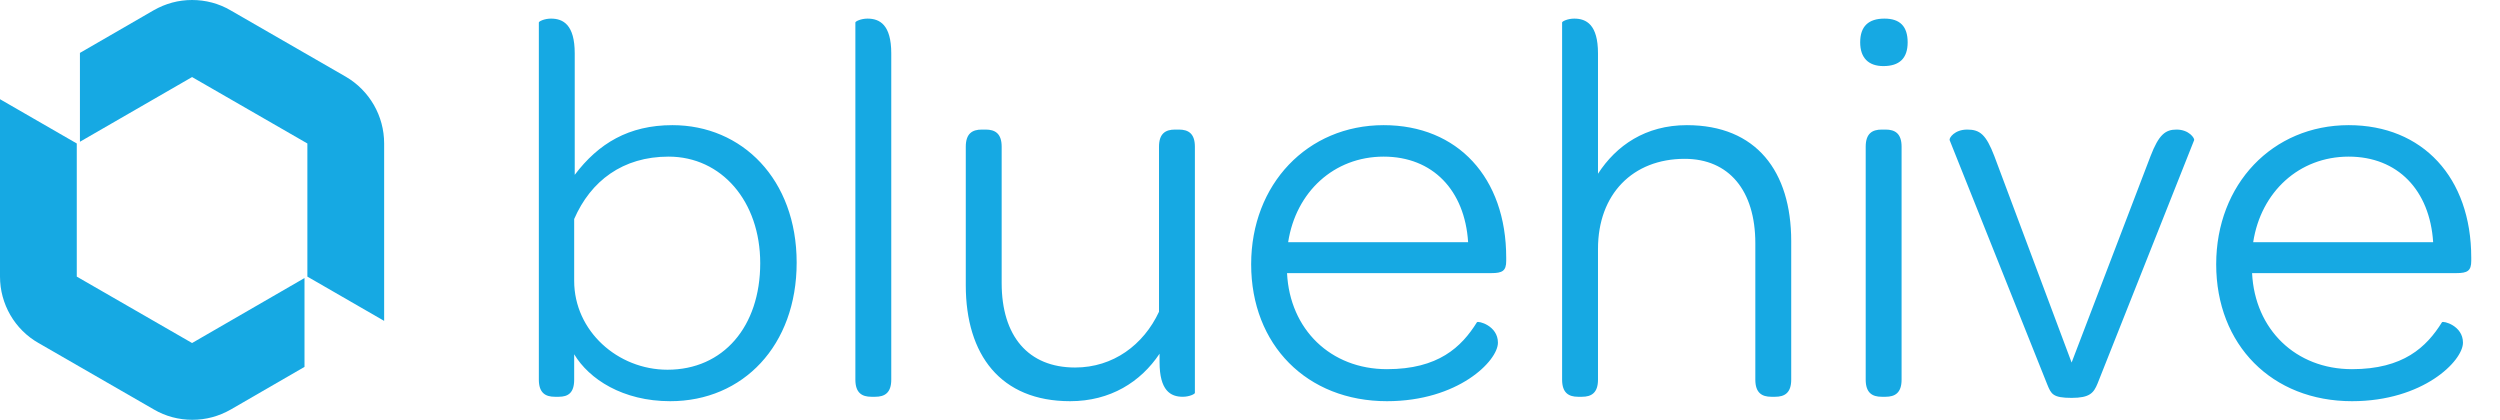
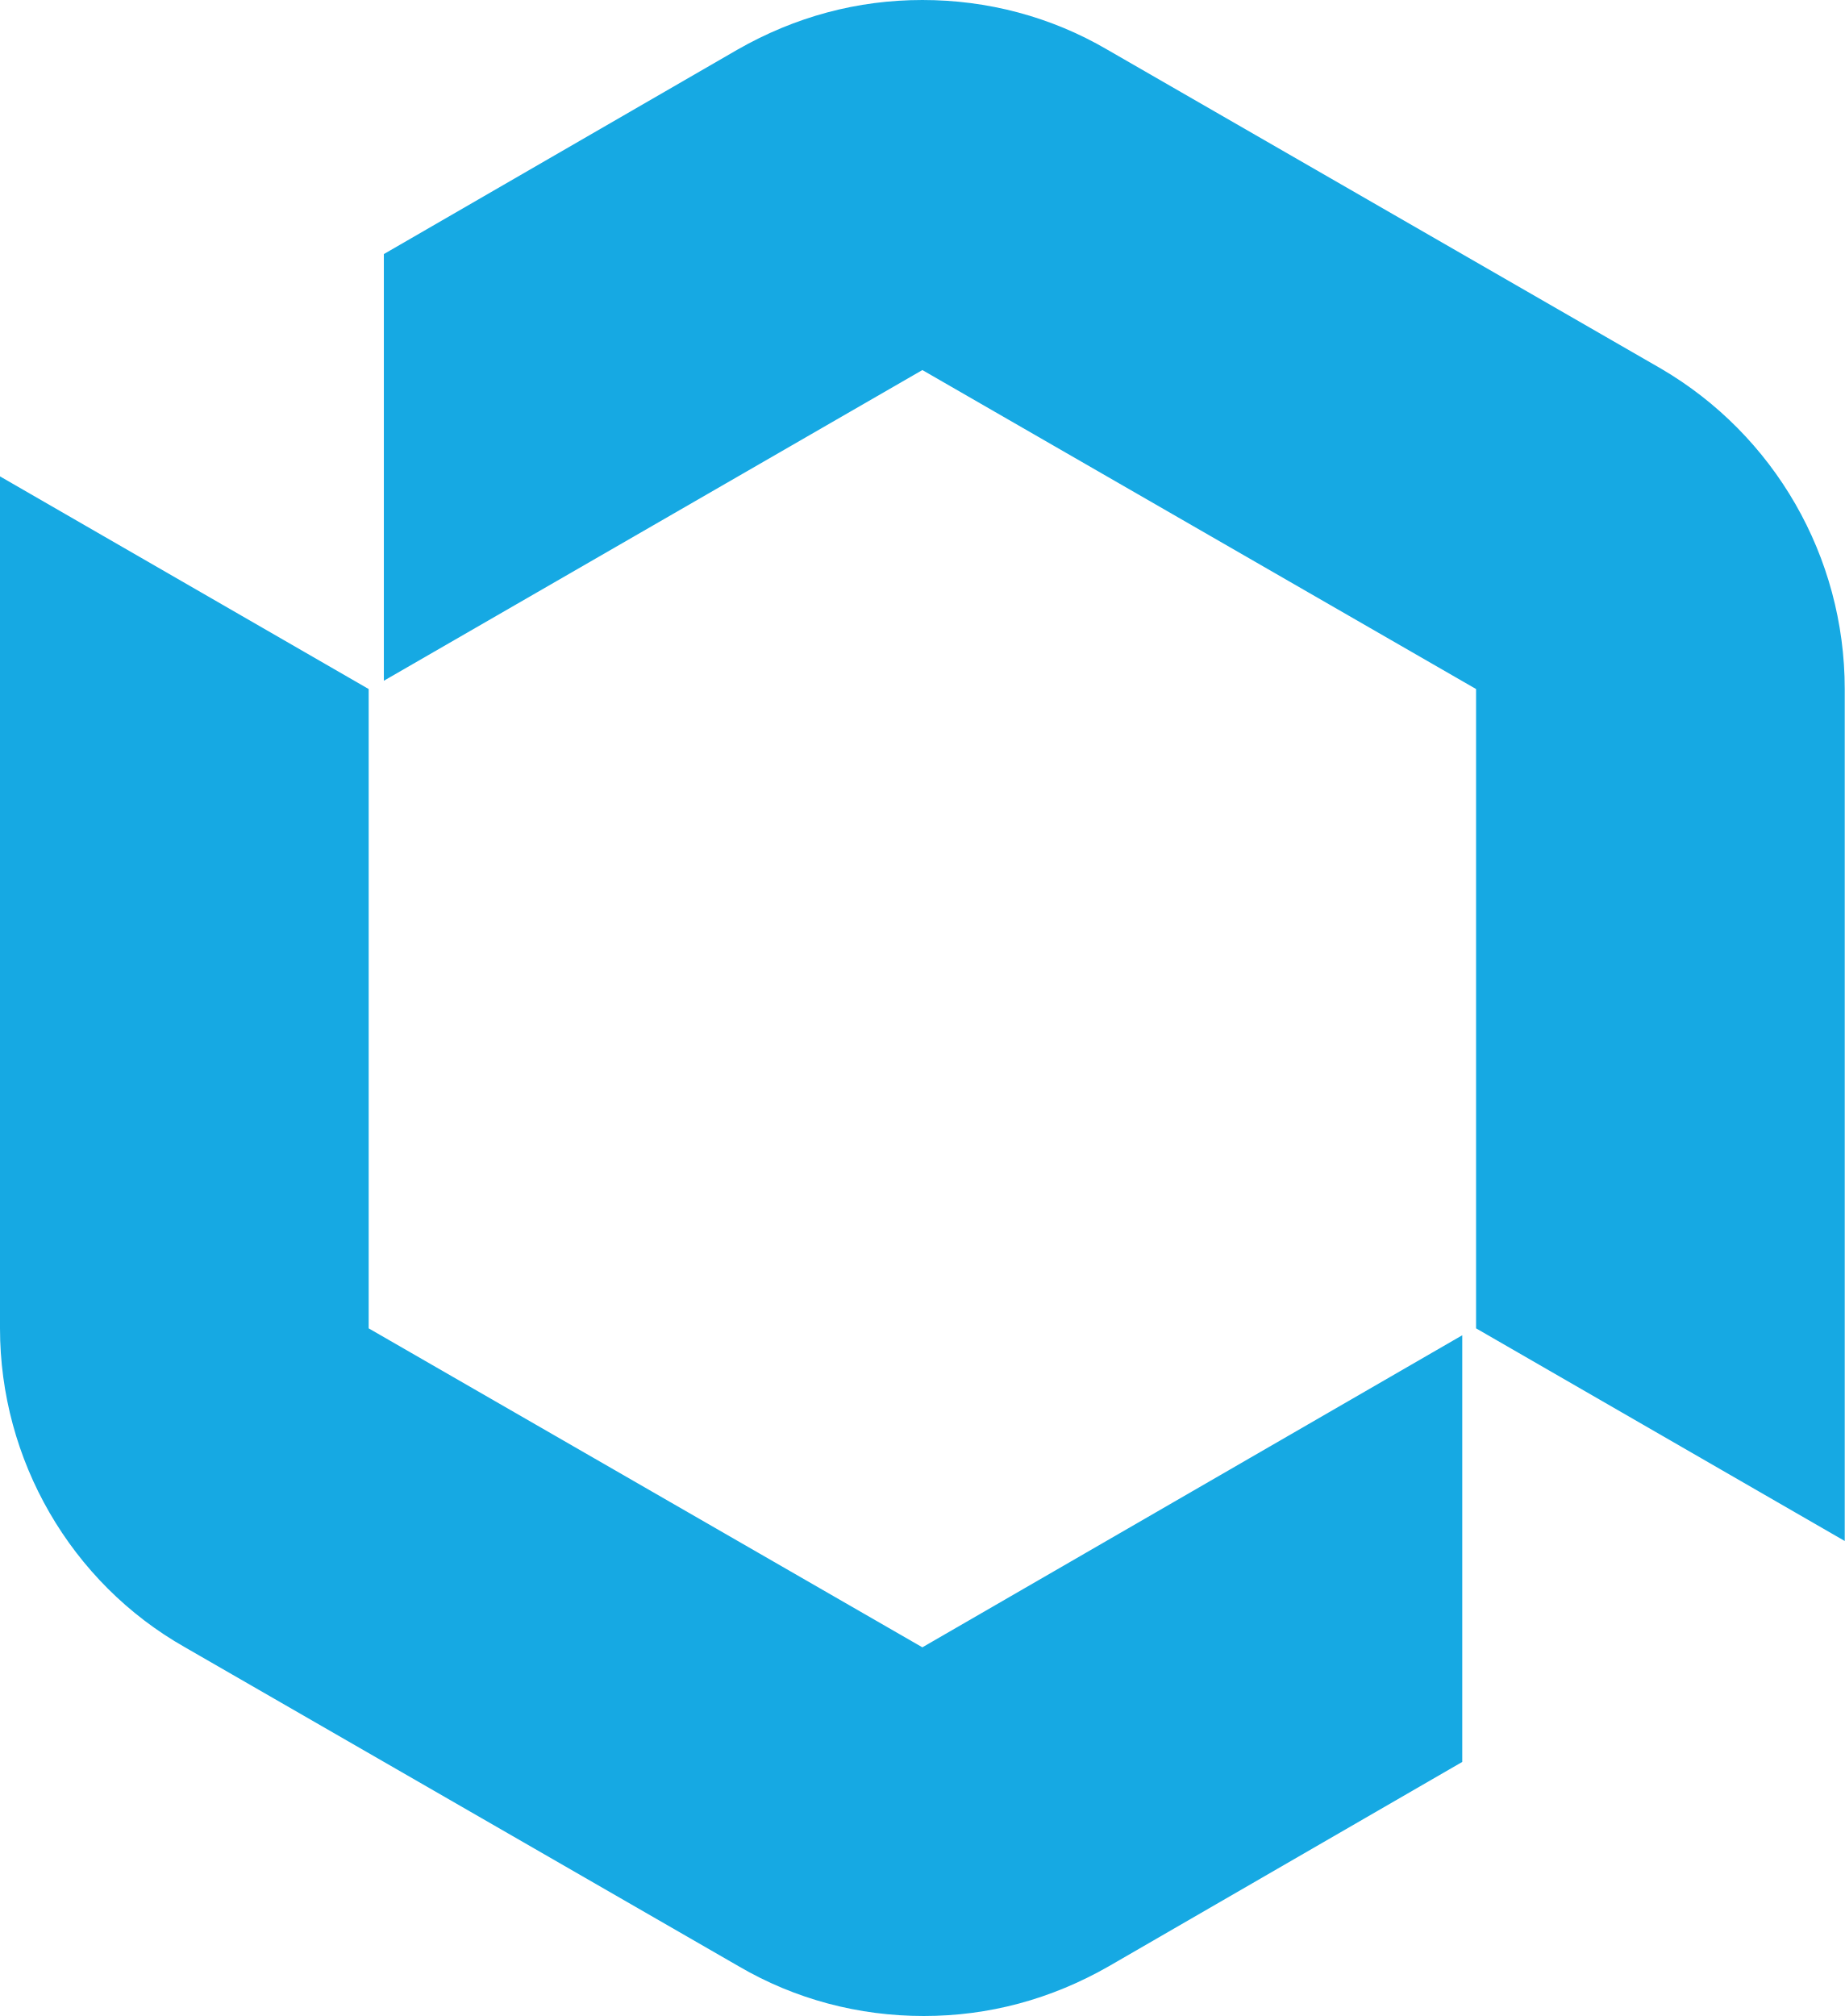
- <svg xmlns="http://www.w3.org/2000/svg" height="146" width="869.462">
-   <g fill="#16a9e3">
-     <path d="M120.3 26.7L80.2 3.6C76.1 1.2 71.5 0 66.8 0s-9.2 1.2-13.4 3.6L27.8 18.4v30.9l39-22.5 40.1 23.1v46.3l26.7 15.4V49.9c0-9.6-5.1-18.4-13.3-23.2zm-53.5 92.6L26.7 96.2V49.9L0 34.5v61.7c0 9.5 5.1 18.4 13.4 23.1l40.1 23.1c4.1 2.4 8.7 3.6 13.4 3.6s9.2-1.2 13.4-3.6l25.6-14.8V96.7z" />
-     <path d="M187.402 132.04c0 4.608 2.304 5.952 5.568 5.952h1.344c3.264 0 5.376-1.344 5.376-5.952v-8.832c5.184 8.64 16.896 16.32 33.408 16.32 25.344 0 43.968-19.392 43.968-48.192 0-28.992-19.008-47.808-43.2-47.808-15.168 0-25.728 6.336-33.984 17.28v-42.24c0-9.984-4.032-12.096-8.256-12.096-2.304 0-4.224.96-4.224 1.344zm12.288-34.368V76.168c5.76-13.248 16.896-21.696 32.832-21.696 18.432 0 31.872 15.552 31.872 37.056 0 22.08-12.864 37.056-32.256 37.056-17.28 0-32.448-13.44-32.448-30.912zm97.797 34.368c0 4.608 2.304 5.952 5.568 5.952h1.344c3.264 0 5.568-1.344 5.568-5.952V18.568c0-9.984-4.032-12.096-8.256-12.096-2.304 0-4.224.96-4.224 1.344zm38.397-32.832c0 24.192 12.096 40.32 36.288 40.32 14.016 0 24.576-6.72 31.104-16.512v2.88c0 9.984 3.84 12.096 8.064 12.096 2.304 0 4.224-.96 4.224-1.344V51.016c0-4.608-2.304-5.952-5.568-5.952h-1.344c-3.264 0-5.568 1.344-5.568 5.952v57.408c-5.376 11.52-15.936 19.392-29.184 19.392-16.32 0-25.536-10.944-25.536-29.376V51.016c0-4.608-2.304-5.952-5.568-5.952h-1.344c-3.264 0-5.568 1.344-5.568 5.952zm99.25-7.296c0 28.032 19.391 47.616 47.231 47.616 24.768 0 38.592-14.016 38.592-20.352 0-5.952-6.912-7.68-7.296-7.104-5.376 8.64-13.44 16.32-31.296 16.32-19.584 0-33.792-13.824-34.752-33.408h71.04c3.84 0 5.184-.768 5.184-4.224v-1.152c0-27.84-16.896-46.08-42.624-46.08-26.496 0-46.08 20.544-46.08 48.384zm12.863-7.68c2.688-17.472 15.936-29.76 33.216-29.76 17.088 0 28.224 11.712 29.376 29.76zm95.28 47.808c0 4.608 2.304 5.952 5.568 5.952h1.344c3.264 0 5.568-1.344 5.568-5.952V86.536c0-19.008 12.096-31.296 30.144-31.296 15.36 0 24.576 10.944 24.576 29.376v47.424c0 4.608 2.304 5.952 5.568 5.952h1.344c3.264 0 5.568-1.344 5.568-5.952V83.848c0-24.192-12.096-40.32-36.288-40.32-14.4 0-24.576 7.104-30.912 16.896V18.568c0-9.984-4.032-12.096-8.256-12.096-2.304 0-4.224.96-4.224 1.344zm111.73-109.056c5.567 0 8.447-2.688 8.447-8.256s-2.688-8.256-8.064-8.256c-5.568 0-8.448 2.688-8.448 8.256 0 5.376 2.88 8.256 8.064 8.256zm-6.145 109.056c0 4.608 2.304 5.952 5.568 5.952h1.344c3.264 0 5.568-1.344 5.568-5.952V51.016c0-4.608-2.304-5.952-5.568-5.952h-1.344c-3.264 0-5.568 1.344-5.568 5.952zm63.165 1.728c1.344 3.264 1.92 4.608 8.448 4.608 6.336 0 7.68-1.728 9.024-4.992l33.6-84.672c.192-.576-1.728-3.648-6.144-3.648-3.84 0-6.144 1.728-9.024 9.216l-27.456 71.808-26.88-71.808c-2.88-7.488-4.992-9.216-9.408-9.216s-6.336 2.88-6.144 3.648zm58.731-41.856c0 28.032 19.392 47.616 47.232 47.616 24.768 0 38.592-14.016 38.592-20.352 0-5.952-6.912-7.68-7.296-7.104-5.376 8.64-13.44 16.32-31.296 16.32-19.584 0-33.792-13.824-34.752-33.408h71.04c3.84 0 5.184-.768 5.184-4.224v-1.152c0-27.84-16.896-46.08-42.624-46.08-26.496 0-46.08 20.544-46.08 48.384zm12.864-7.68c2.688-17.472 15.936-29.76 33.216-29.76 17.088 0 28.224 11.712 29.376 29.76z" />
-   </g>
+ <svg xmlns="http://www.w3.org/2000/svg" height="146" width="133.6">
+   <path d="M120.3 26.7L80.2 3.6C76.1 1.2 71.5 0 66.8 0s-9.2 1.2-13.4 3.6L27.8 18.4v30.9l39-22.5 40.1 23.1v46.3l26.7 15.4V49.9c0-9.6-5.1-18.4-13.3-23.2zm-53.5 92.6L26.7 96.2V49.9L0 34.5v61.7c0 9.5 5.1 18.4 13.4 23.1l40.1 23.1c4.1 2.4 8.7 3.6 13.4 3.6s9.2-1.2 13.4-3.6l25.6-14.8V96.7z" fill="#16a9e3" />
  <text x="994.068" y="242.22" />
</svg>
